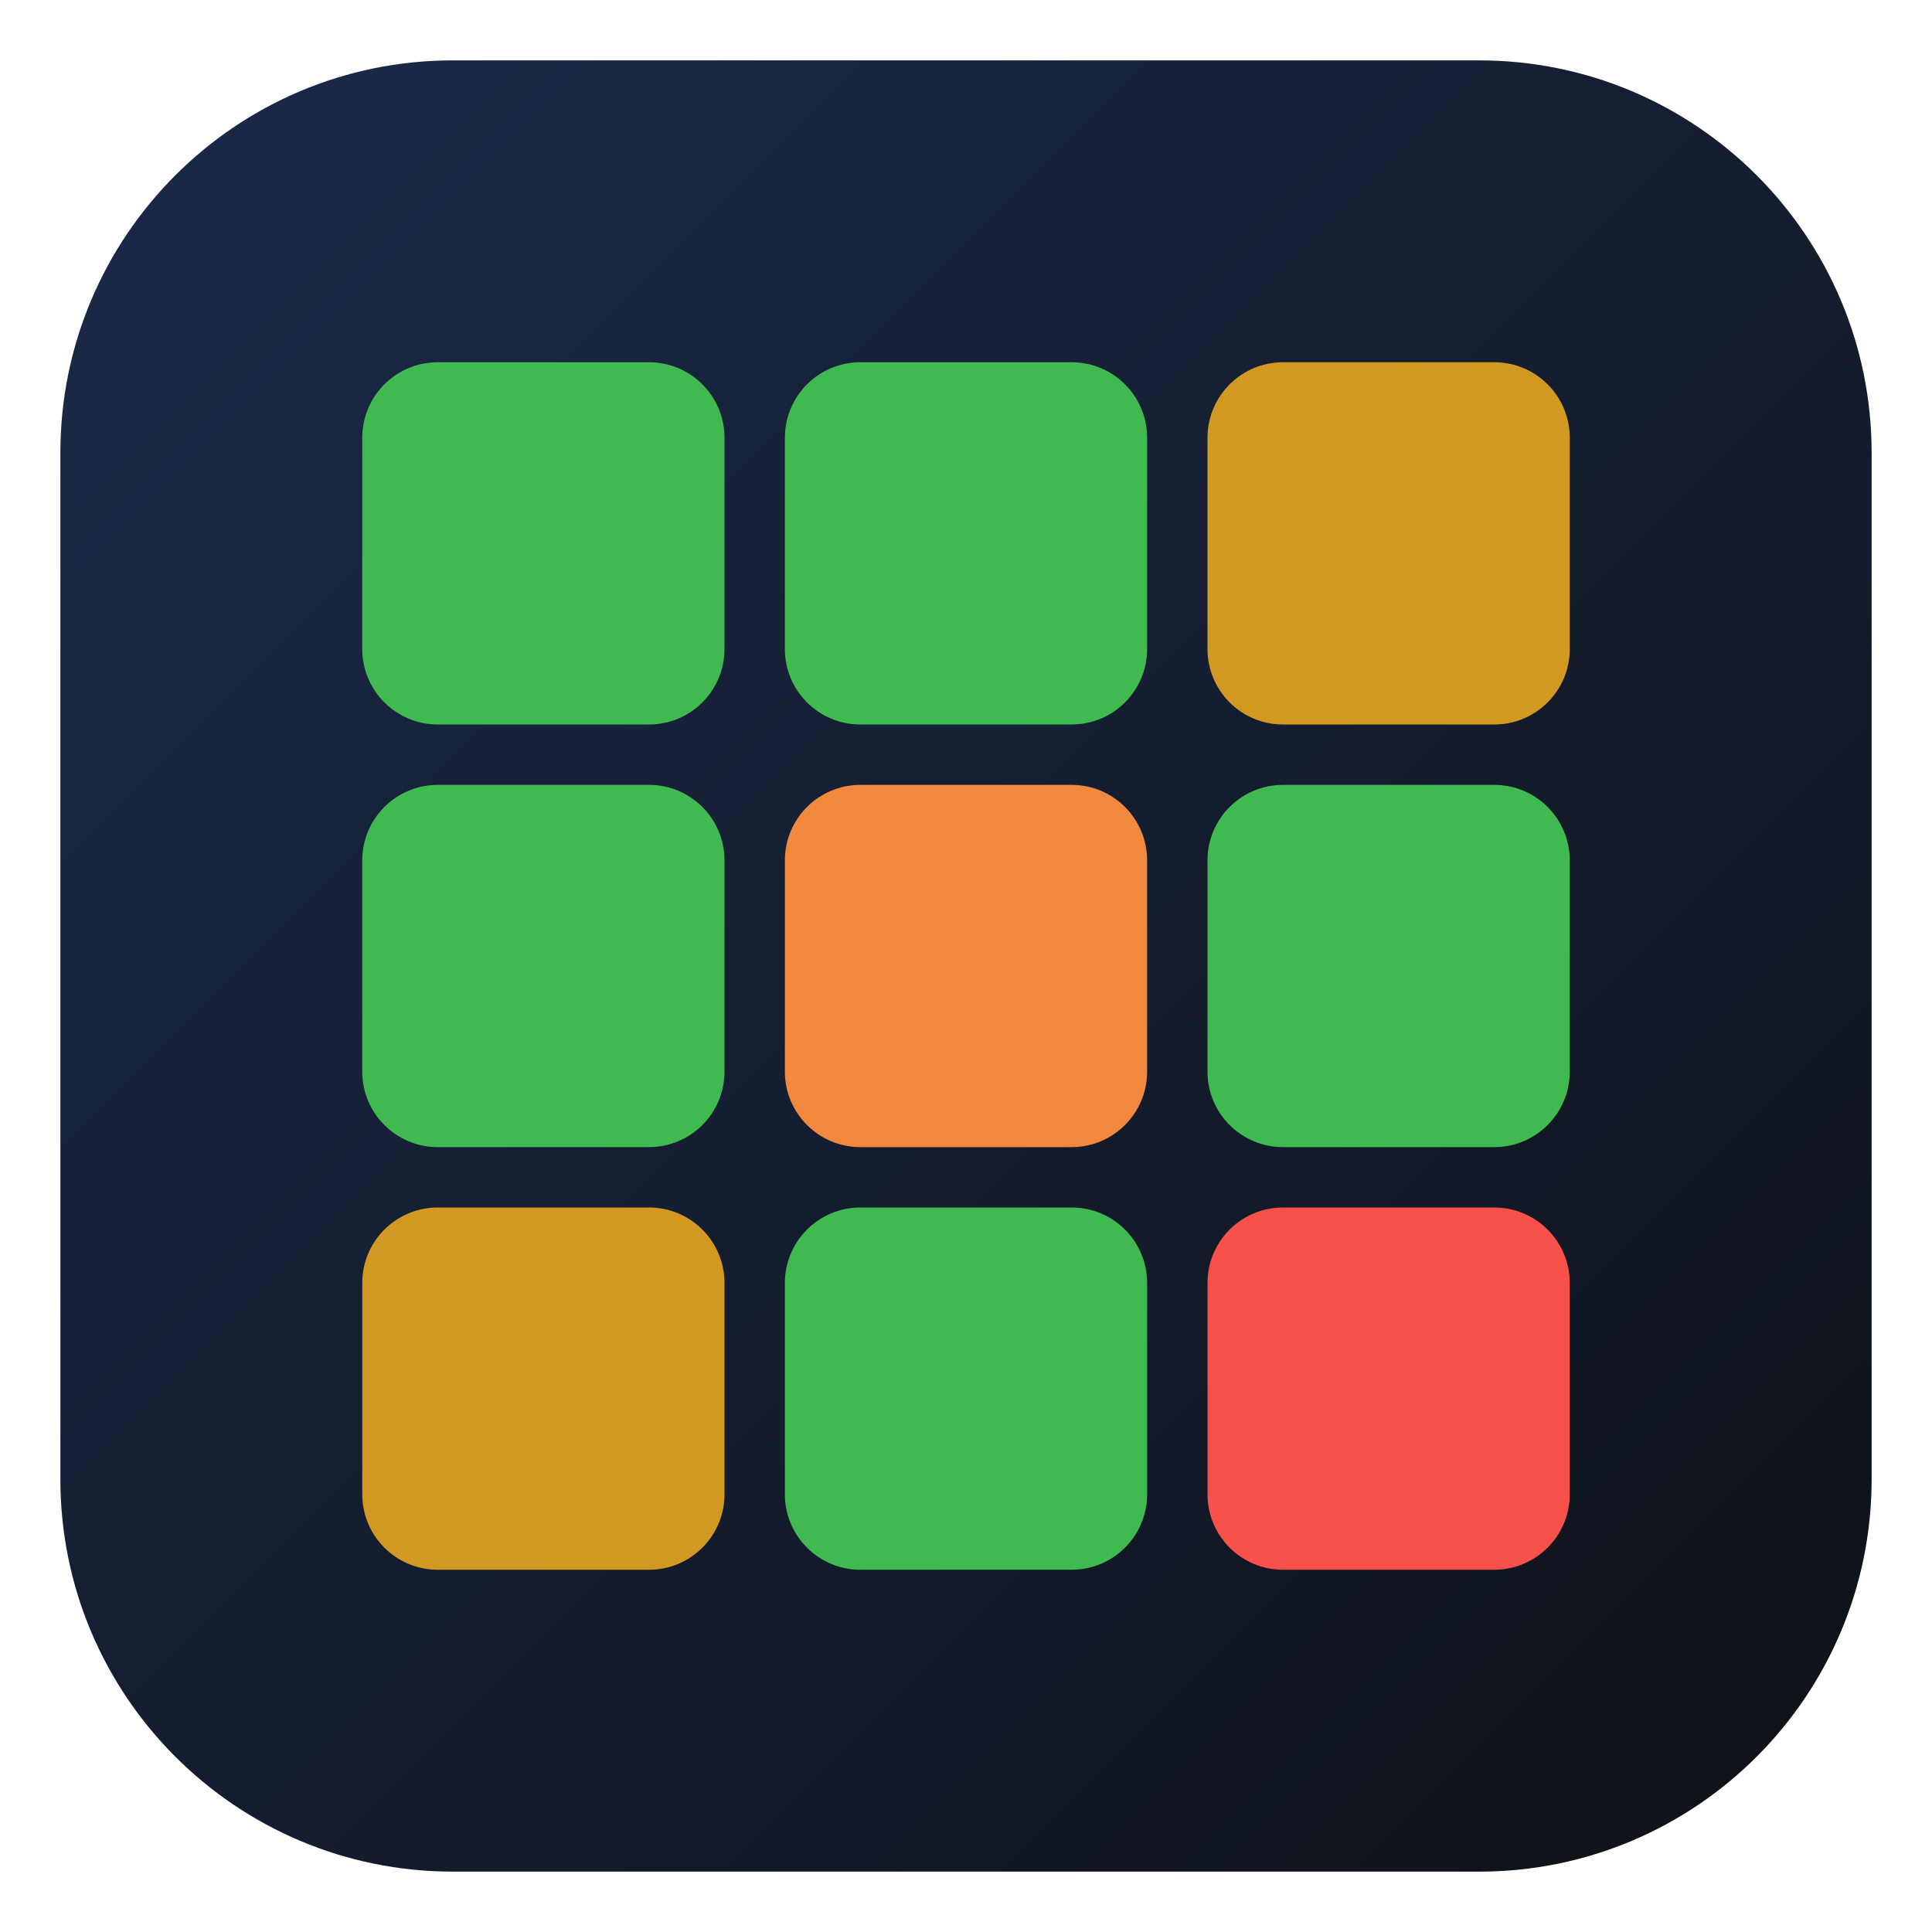
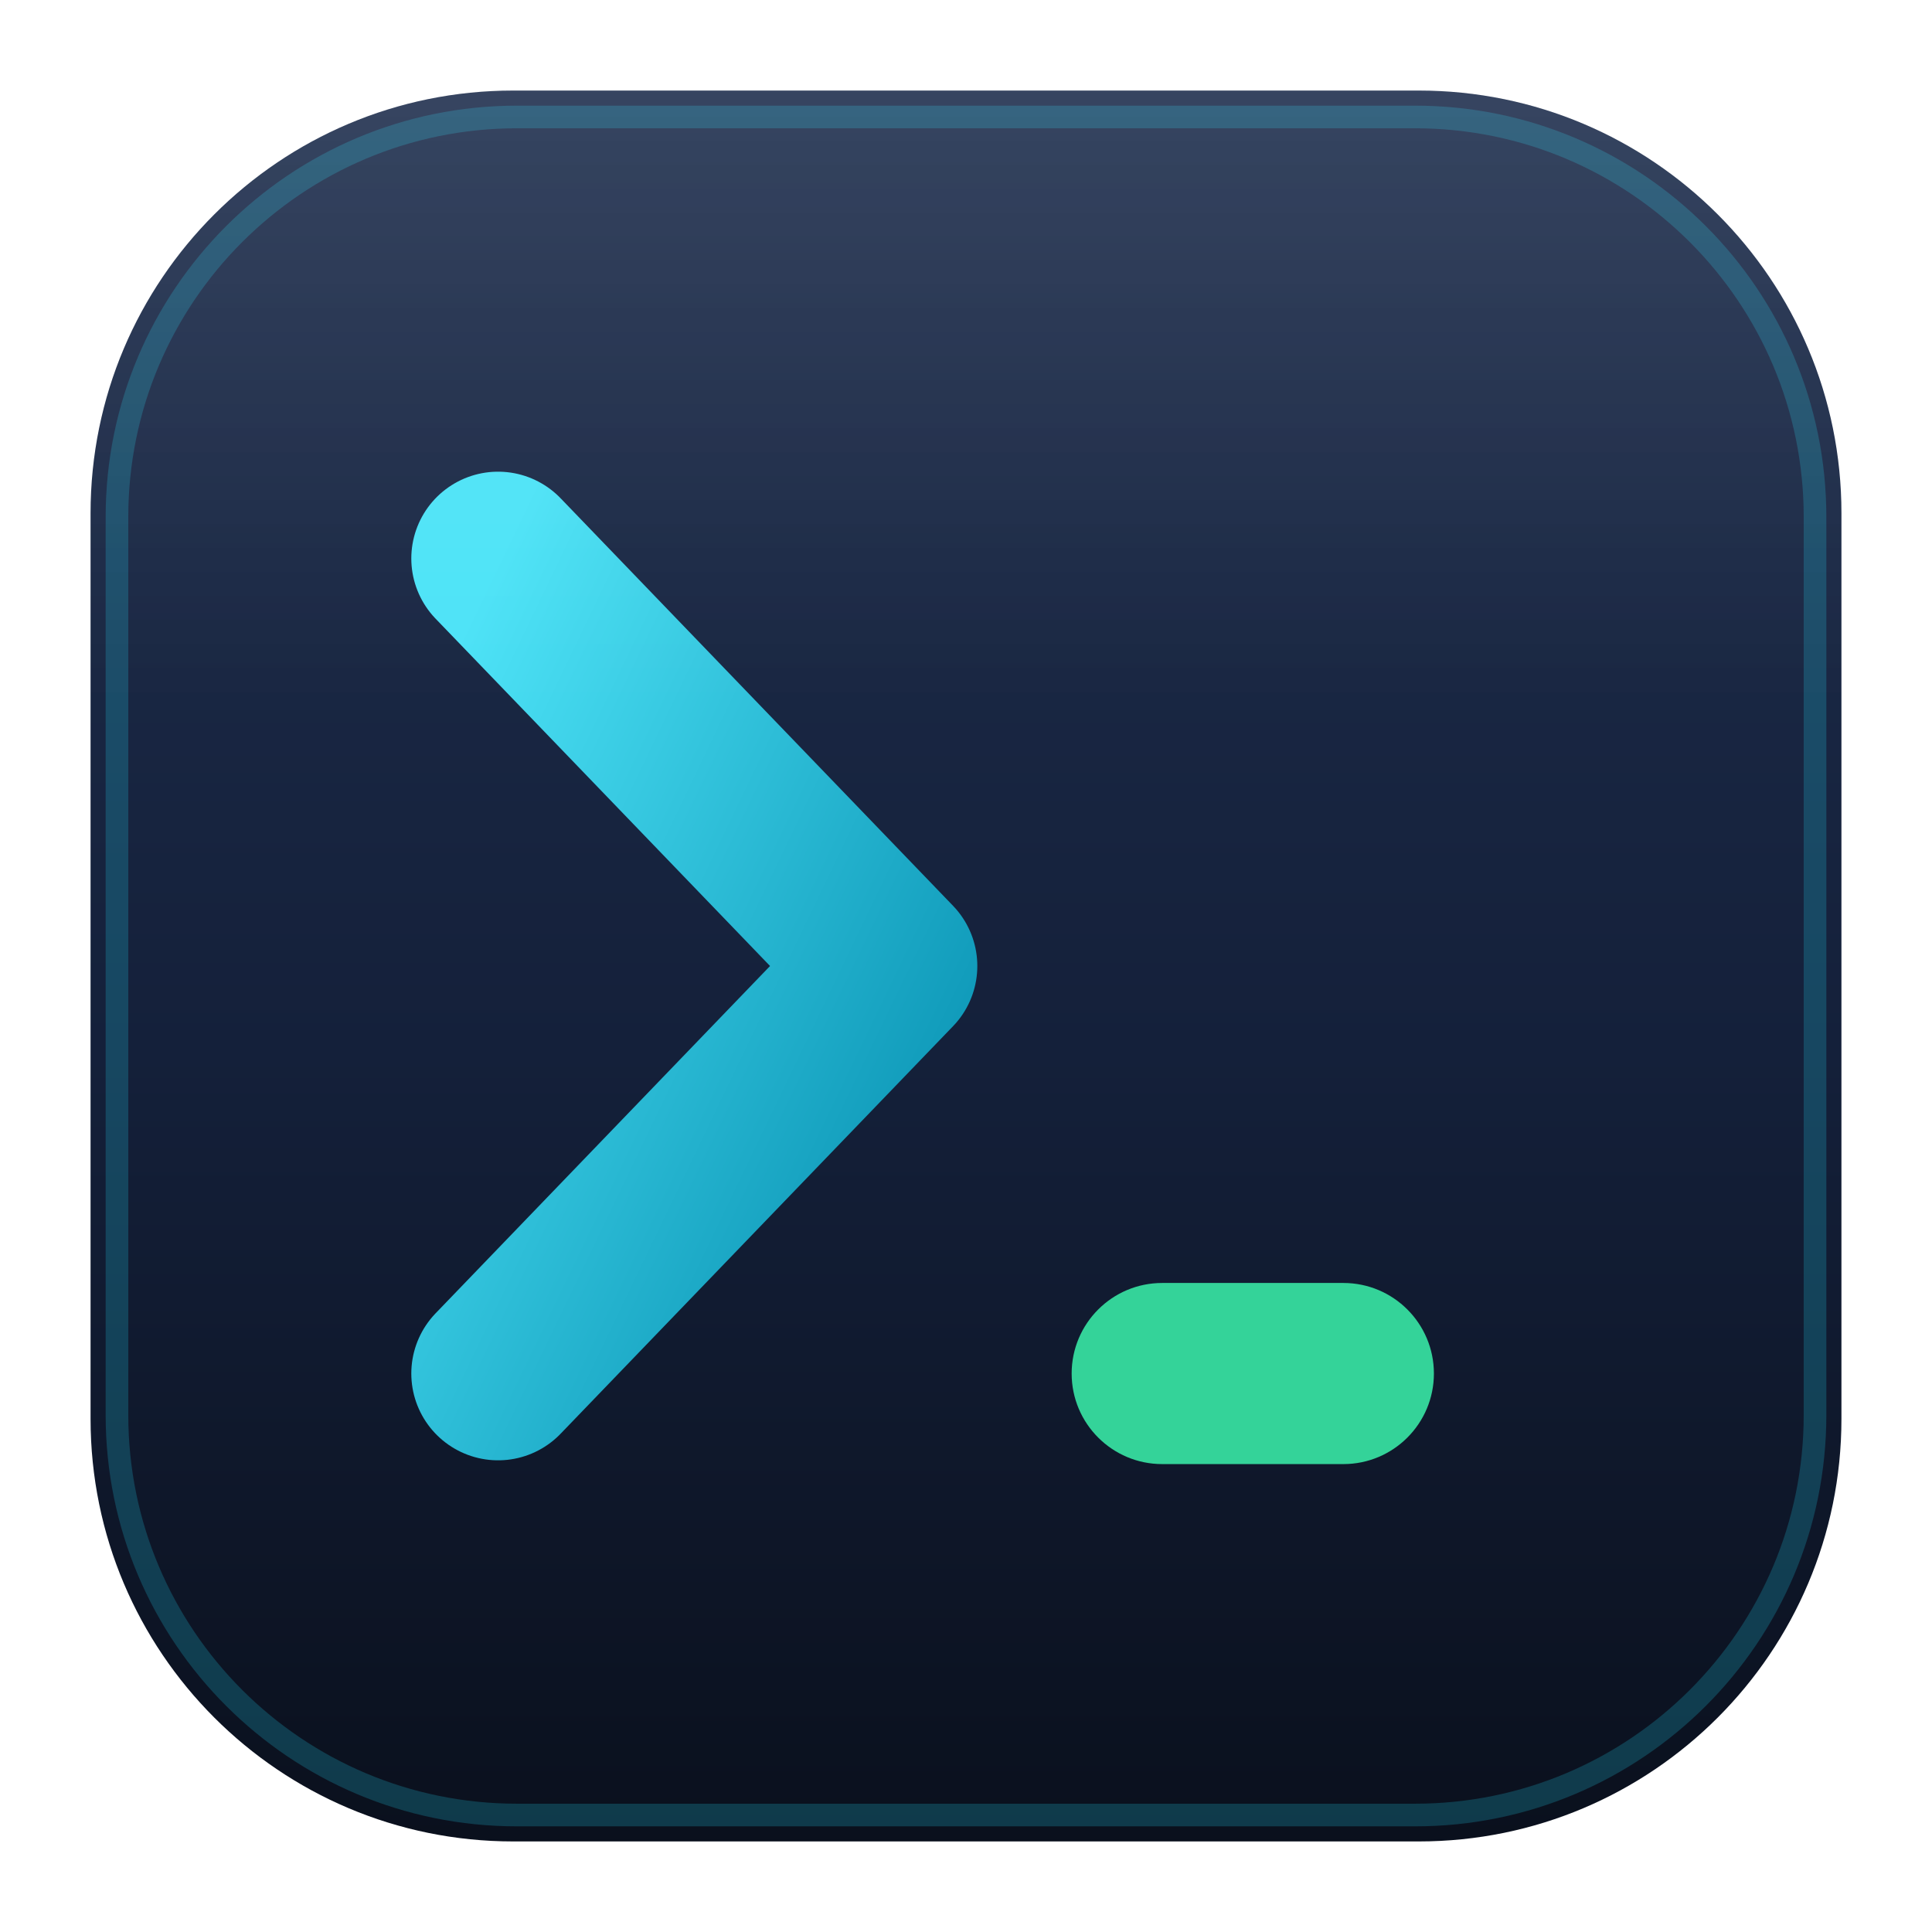
<svg xmlns="http://www.w3.org/2000/svg" viewBox="0 0 512 512" width="512" height="512">
  <defs>
-     <linearGradient id="bg" x1="0" y1="0" x2="1" y2="1">
-       <stop offset="0" stop-color="#1b2a4a" />
-       <stop offset="1" stop-color="#0e1116" />
+     <linearGradient id="bg" x1="0" y1="0" x2="0" y2="1">
+       <stop offset="0" stop-color="#20304f" />
+       <stop offset="0.55" stop-color="#14203a" />
+       <stop offset="1" stop-color="#0a101d" />
+     </linearGradient>
+     <linearGradient id="accent" x1="0" y1="0" x2="1" y2="1">
+       <stop offset="0" stop-color="#4de3f7" />
+       <stop offset="1" stop-color="#0891b2" />
+     </linearGradient>
+     <linearGradient id="sheen" x1="0" y1="0" x2="0" y2="1">
+       <stop offset="0" stop-color="#ffffff" stop-opacity="0.10" />
+       <stop offset="0.35" stop-color="#ffffff" stop-opacity="0" />
    </linearGradient>
  </defs>
-   <rect x="16" y="16" width="480" height="480" rx="104" fill="url(#bg)" />
-   <g>
-     <rect x="96" y="96" width="96" height="96" rx="20" fill="#3fb950" />
-     <rect x="208" y="96" width="96" height="96" rx="20" fill="#3fb950" />
-     <rect x="320" y="96" width="96" height="96" rx="20" fill="#d29922" />
-     <rect x="96" y="208" width="96" height="96" rx="20" fill="#3fb950" />
-     <rect x="208" y="208" width="96" height="96" rx="20" fill="#f0883e" />
-     <rect x="320" y="208" width="96" height="96" rx="20" fill="#3fb950" />
-     <rect x="96" y="320" width="96" height="96" rx="20" fill="#d29922" />
-     <rect x="208" y="320" width="96" height="96" rx="20" fill="#3fb950" />
-     <rect x="320" y="320" width="96" height="96" rx="20" fill="#f85149" />
-   </g>
+   <rect x="24" y="24" width="464" height="464" rx="112" fill="url(#bg)" />
+   <rect x="31" y="31" width="450" height="450" rx="106" fill="none" stroke="#22d3ee" stroke-opacity="0.22" stroke-width="6" />
+   <path d="M 132 148 L 236 256 L 132 364" fill="none" stroke="url(#accent)" stroke-width="46" stroke-linecap="round" stroke-linejoin="round" />
+   <rect x="284" y="340" width="96" height="48" rx="24" fill="#34d399" />
+   <rect x="24" y="24" width="464" height="464" rx="112" fill="url(#sheen)" />
</svg>
